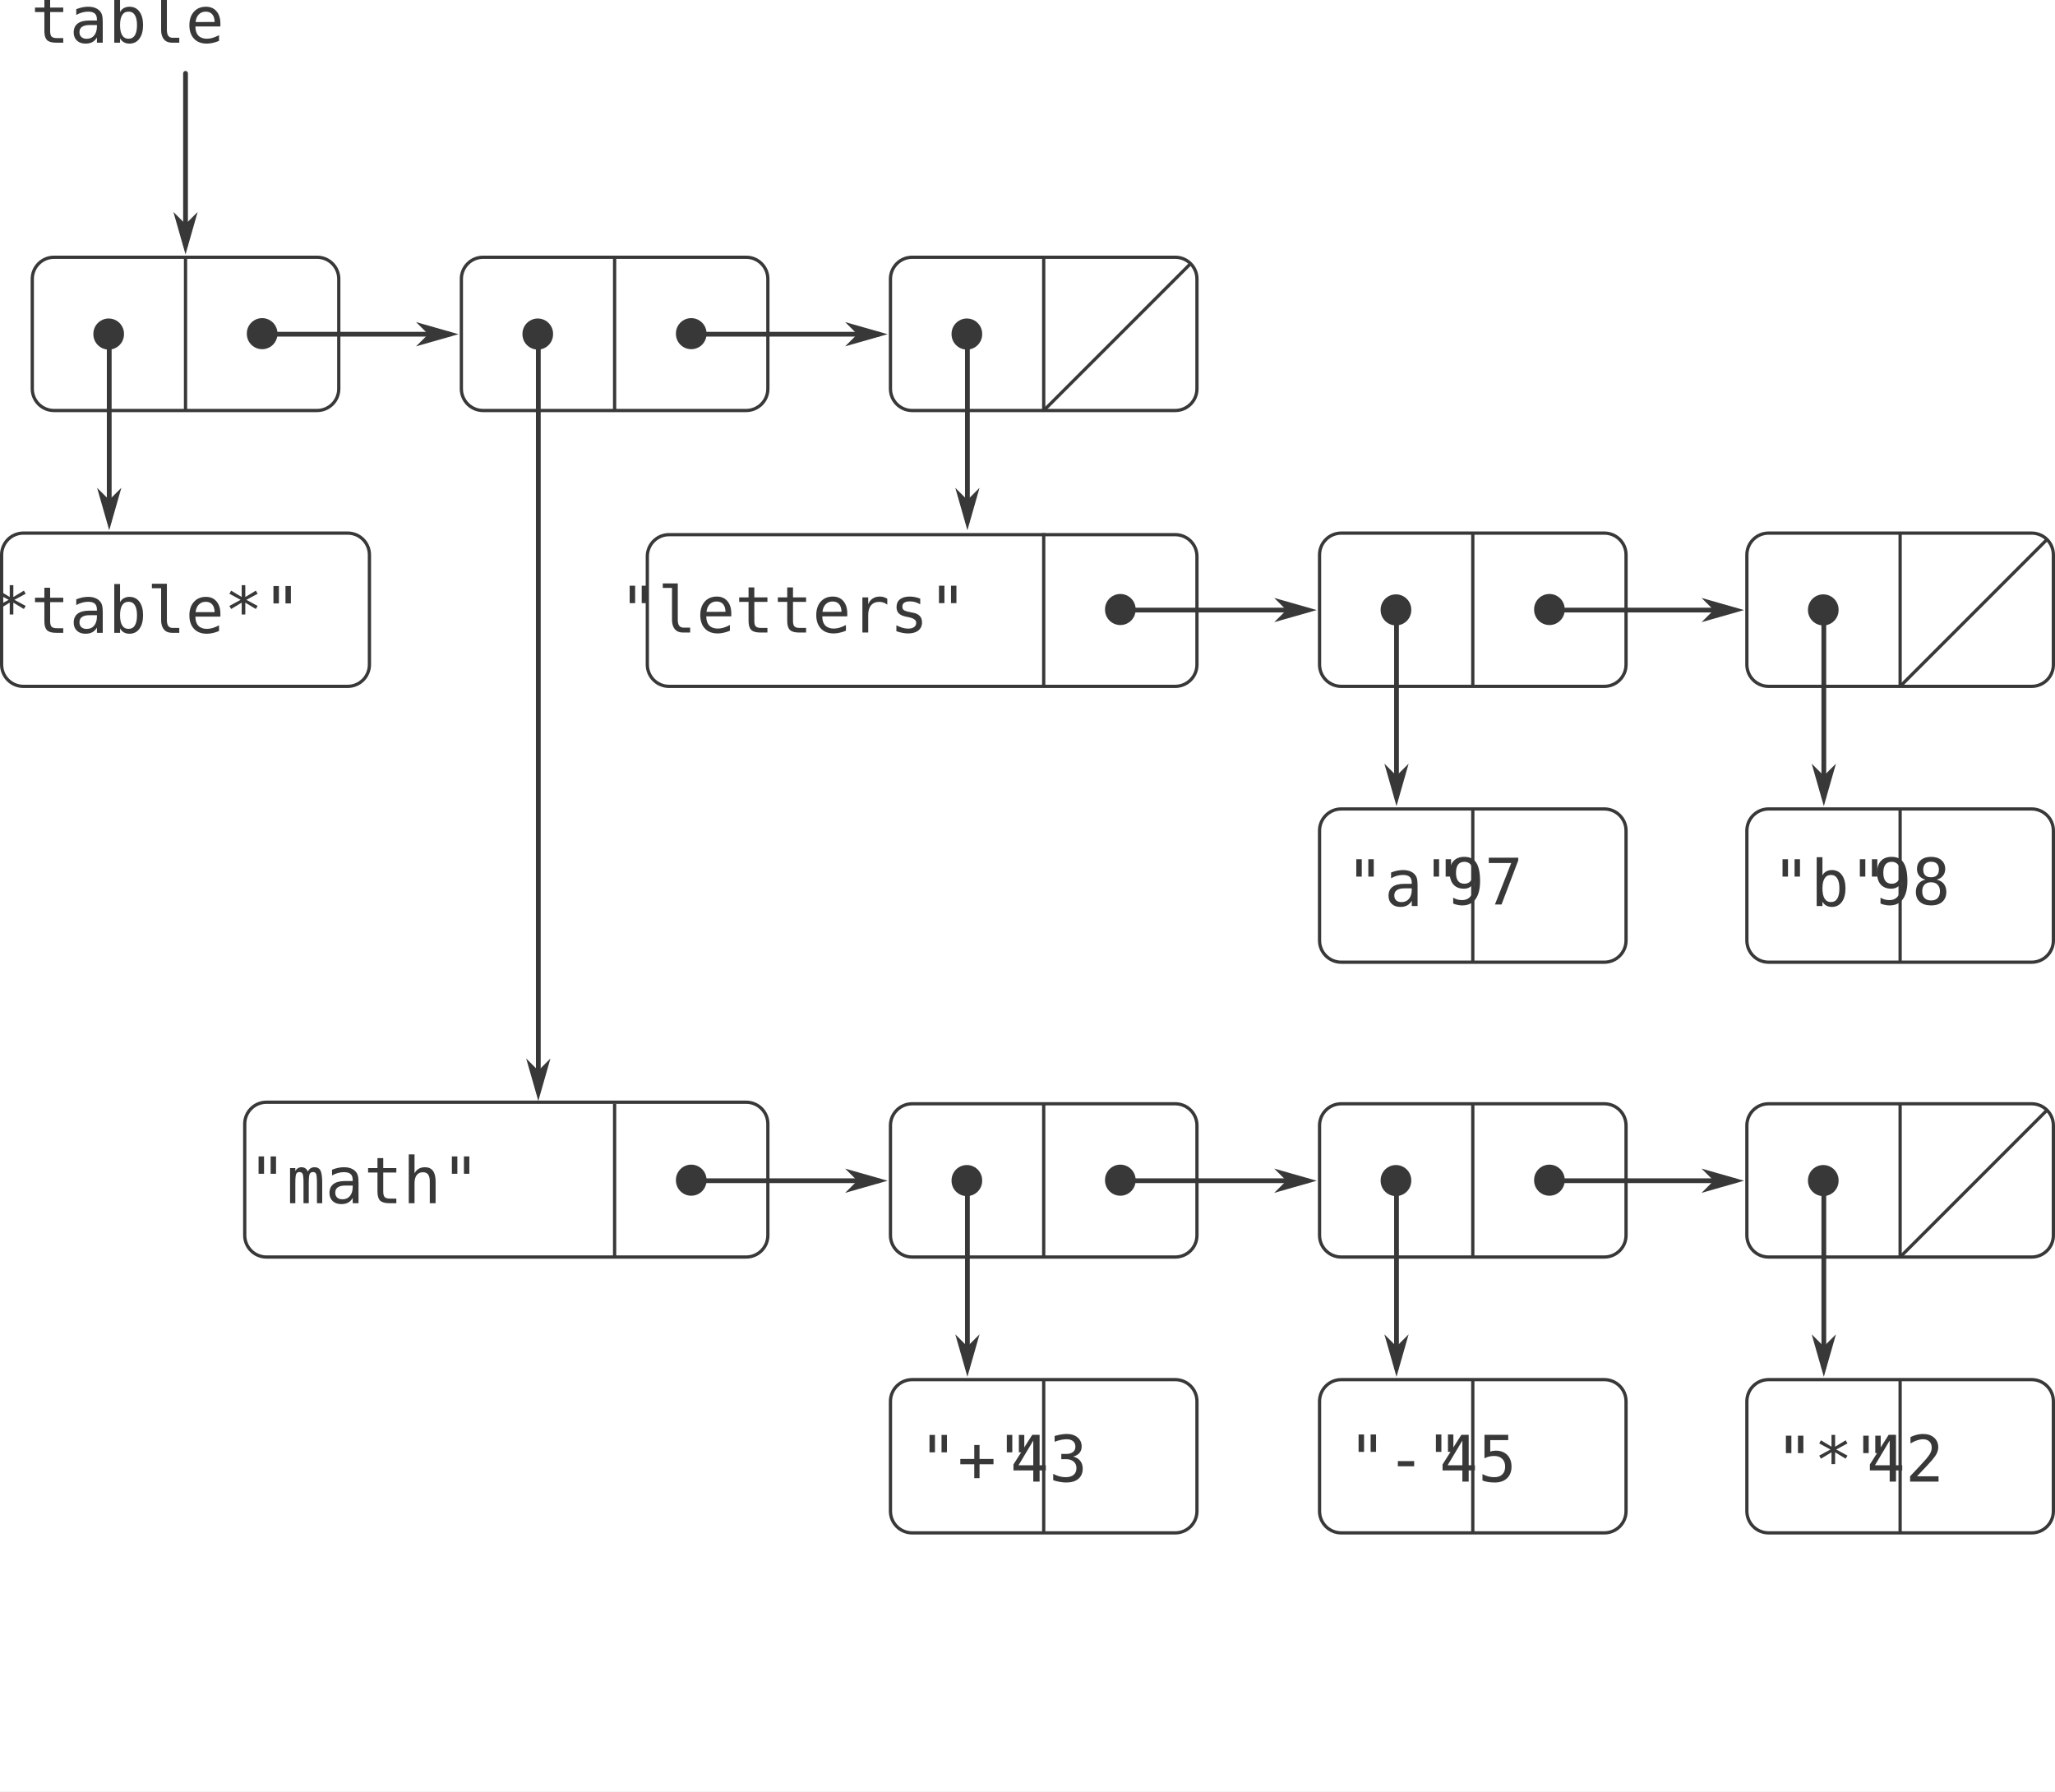
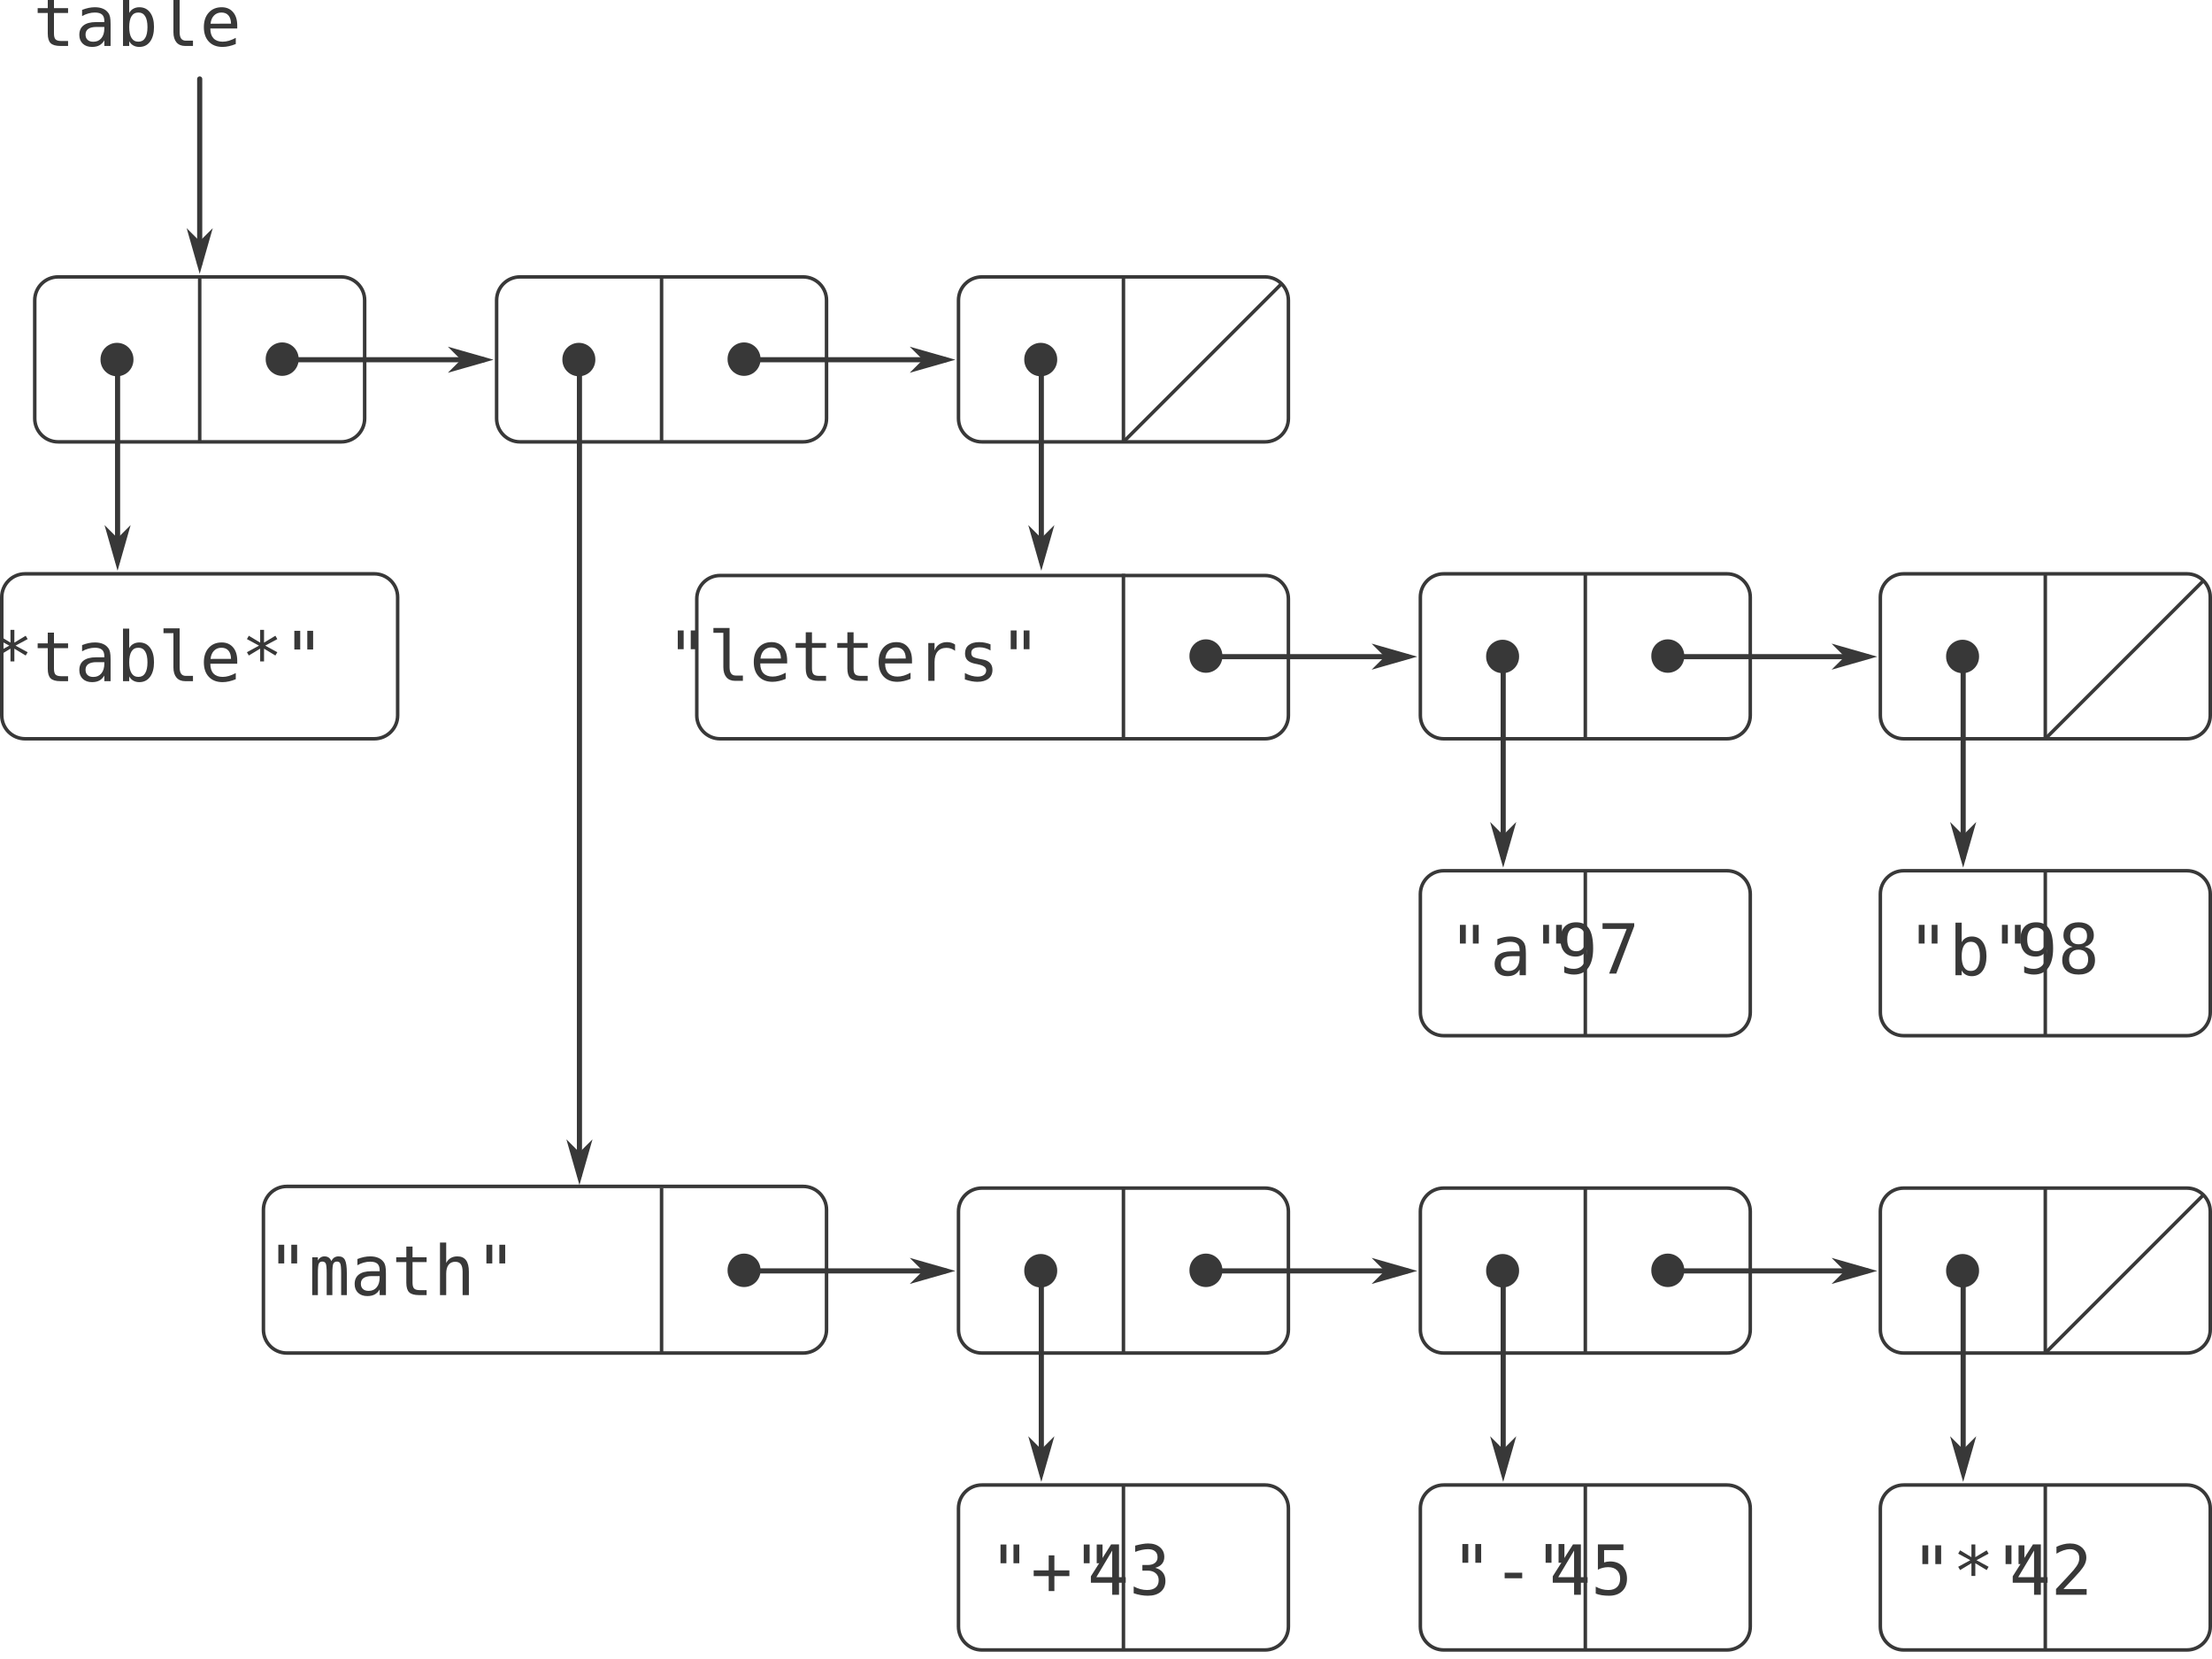
- <svg xmlns="http://www.w3.org/2000/svg" preserveAspectRatio="xMinYMin meet" viewBox="0 0 640.012 557.899" id="svg6534" version="1.1" width="640.012" height="557.899">
+ <svg xmlns="http://www.w3.org/2000/svg" preserveAspectRatio="xMinYMin meet" viewBox="0 0 640.012 480" id="svg6534" version="1.1" width="640.012" height="480">
  <defs id="defs6536">
    <marker refX="0" refY="0" orient="auto" id="Arrow1Mstart" style="overflow:visible">
      <path d="M 0,0 5,-5 -12.5,0 5,5 Z" transform="matrix(0.4,0,0,0.4,4,0)" id="path4565" style="fill:#383838;fill-rule:evenodd;stroke:#383838;stroke-width:1pt;marker-start:none" />
    </marker>
    <marker refX="0" refY="0" orient="auto" id="marker7077" style="overflow:visible">
      <path d="M 0,0 5,-5 -12.5,0 5,5 Z" transform="matrix(0.4,0,0,0.4,4,0)" id="path7079" style="fill:#383838;fill-rule:evenodd;stroke:#383838;stroke-width:1pt;marker-start:none" />
    </marker>
    <marker refX="0" refY="0" orient="auto" id="marker7081" style="overflow:visible">
      <path d="M 0,0 5,-5 -12.5,0 5,5 Z" transform="matrix(0.4,0,0,0.4,4,0)" id="path7083" style="fill:#383838;fill-rule:evenodd;stroke:#383838;stroke-width:1pt;marker-start:none" />
    </marker>
    <marker refX="0" refY="0" orient="auto" id="Arrow1Mstart-8" style="overflow:visible">
      <path d="M 0,0 5,-5 -12.5,0 5,5 Z" transform="matrix(0.4,0,0,0.4,4,0)" id="path4565-5" style="fill:#383838;fill-rule:evenodd;stroke:#383838;stroke-width:1pt;marker-start:none" />
    </marker>
    <marker refX="0" refY="0" orient="auto" id="marker7171" style="overflow:visible">
      <path d="M 0,0 5,-5 -12.5,0 5,5 Z" transform="matrix(0.4,0,0,0.4,4,0)" id="path7173" style="fill:#383838;fill-rule:evenodd;stroke:#383838;stroke-width:1pt;marker-start:none" />
    </marker>
    <marker refX="0" refY="0" orient="auto" id="Arrow1Mstart-84" style="overflow:visible">
      <path d="M 0,0 5,-5 -12.5,0 5,5 Z" transform="matrix(0.4,0,0,0.4,4,0)" id="path4565-7" style="fill:#383838;fill-rule:evenodd;stroke:#383838;stroke-width:1pt;marker-start:none" />
    </marker>
    <marker refX="0" refY="0" orient="auto" id="marker7267" style="overflow:visible">
      <path d="M 0,0 5,-5 -12.5,0 5,5 Z" transform="matrix(0.4,0,0,0.4,4,0)" id="path7269" style="fill:#383838;fill-rule:evenodd;stroke:#383838;stroke-width:1pt;marker-start:none" />
    </marker>
    <marker refX="0" refY="0" orient="auto" id="Arrow1Mstart-5" style="overflow:visible">
      <path d="M 0,0 5,-5 -12.5,0 5,5 Z" transform="matrix(0.4,0,0,0.4,4,0)" id="path4565-0" style="fill:#383838;fill-rule:evenodd;stroke:#383838;stroke-width:1pt;marker-start:none" />
    </marker>
    <marker refX="0" refY="0" orient="auto" id="Arrow1Mstart-9" style="overflow:visible">
      <path d="M 0,0 5,-5 -12.5,0 5,5 Z" transform="matrix(0.4,0,0,0.4,4,0)" id="path4565-03" style="fill:#383838;fill-rule:evenodd;stroke:#383838;stroke-width:1pt;marker-start:none" />
    </marker>
    <marker refX="0" refY="0" orient="auto" id="marker3084" style="overflow:visible">
      <path d="M 0,0 5,-5 -12.5,0 5,5 Z" transform="matrix(0.4,0,0,0.4,4,0)" id="path3086" style="fill:#383838;fill-rule:evenodd;stroke:#383838;stroke-width:1pt;marker-start:none" />
    </marker>
    <marker refX="0" refY="0" orient="auto" id="Arrow1Mstart-3" style="overflow:visible">
      <path d="M 0,0 5,-5 -12.5,0 5,5 Z" transform="matrix(0.4,0,0,0.4,4,0)" id="path4565-9" style="fill:#383838;fill-rule:evenodd;stroke:#383838;stroke-width:1pt;marker-start:none" />
    </marker>
    <marker refX="0" refY="0" orient="auto" id="marker3241" style="overflow:visible">
      <path d="M 0,0 5,-5 -12.5,0 5,5 Z" transform="matrix(0.4,0,0,0.4,4,0)" id="path3243" style="fill:#383838;fill-rule:evenodd;stroke:#383838;stroke-width:1pt;marker-start:none" />
    </marker>
    <marker refX="0" refY="0" orient="auto" id="marker3245" style="overflow:visible">
      <path d="M 0,0 5,-5 -12.5,0 5,5 Z" transform="matrix(0.4,0,0,0.4,4,0)" id="path3247" style="fill:#383838;fill-rule:evenodd;stroke:#383838;stroke-width:1pt;marker-start:none" />
    </marker>
    <marker refX="0" refY="0" orient="auto" id="marker3249" style="overflow:visible">
      <path d="M 0,0 5,-5 -12.5,0 5,5 Z" transform="matrix(0.4,0,0,0.4,4,0)" id="path3251" style="fill:#383838;fill-rule:evenodd;stroke:#383838;stroke-width:1pt;marker-start:none" />
    </marker>
    <marker refX="0" refY="0" orient="auto" id="marker3253" style="overflow:visible">
      <path d="M 0,0 5,-5 -12.5,0 5,5 Z" transform="matrix(0.4,0,0,0.4,4,0)" id="path3255" style="fill:#383838;fill-rule:evenodd;stroke:#383838;stroke-width:1pt;marker-start:none" />
    </marker>
    <marker refX="0" refY="0" orient="auto" id="marker3257" style="overflow:visible">
      <path d="M 0,0 5,-5 -12.5,0 5,5 Z" transform="matrix(0.4,0,0,0.4,4,0)" id="path3259" style="fill:#383838;fill-rule:evenodd;stroke:#383838;stroke-width:1pt;marker-start:none" />
    </marker>
    <marker refX="0" refY="0" orient="auto" id="Arrow1Mstart-4" style="overflow:visible">
      <path d="M 0,0 5,-5 -12.5,0 5,5 Z" transform="matrix(0.4,0,0,0.4,4,0)" id="path4565-1" style="fill:#383838;fill-rule:evenodd;stroke:#383838;stroke-width:1pt;marker-start:none" />
    </marker>
    <marker refX="0" refY="0" orient="auto" id="Arrow1Mstart-1" style="overflow:visible">
      <path d="M 0,0 5,-5 -12.5,0 5,5 Z" transform="matrix(0.4,0,0,0.4,4,0)" id="path4565-3" style="fill:#383838;fill-rule:evenodd;stroke:#383838;stroke-width:1pt;marker-start:none" />
    </marker>
    <marker refX="0" refY="0" orient="auto" id="Arrow1Mstart-82" style="overflow:visible">
      <path d="M 0,0 5,-5 -12.5,0 5,5 Z" transform="matrix(0.4,0,0,0.4,4,0)" id="path4565-90" style="fill:#383838;fill-rule:evenodd;stroke:#383838;stroke-width:1pt;marker-start:none" />
    </marker>
    <marker refX="0" refY="0" orient="auto" id="Arrow1Mstart-93" style="overflow:visible">
      <path d="M 0,0 5,-5 -12.5,0 5,5 Z" transform="matrix(0.4,0,0,0.4,4,0)" id="path4565-54" style="fill:#383838;fill-rule:evenodd;stroke:#383838;stroke-width:1pt;marker-start:none" />
    </marker>
    <marker refX="0" refY="0" orient="auto" id="Arrow1Mstart-56" style="overflow:visible">
      <path d="M 0,0 5,-5 -12.5,0 5,5 Z" transform="matrix(0.4,0,0,0.4,4,0)" id="path4565-93" style="fill:#383838;fill-rule:evenodd;stroke:#383838;stroke-width:1pt;marker-start:none" />
    </marker>
    <marker refX="0" refY="0" orient="auto" id="marker3570" style="overflow:visible">
      <path d="M 0,0 5,-5 -12.5,0 5,5 Z" transform="matrix(0.4,0,0,0.4,4,0)" id="path3572" style="fill:#383838;fill-rule:evenodd;stroke:#383838;stroke-width:1pt;marker-start:none" />
    </marker>
    <marker refX="0" refY="0" orient="auto" id="marker3574" style="overflow:visible">
      <path d="M 0,0 5,-5 -12.5,0 5,5 Z" transform="matrix(0.4,0,0,0.4,4,0)" id="path3576" style="fill:#383838;fill-rule:evenodd;stroke:#383838;stroke-width:1pt;marker-start:none" />
    </marker>
    <marker refX="0" refY="0" orient="auto" id="marker3578" style="overflow:visible">
      <path d="M 0,0 5,-5 -12.5,0 5,5 Z" transform="matrix(0.4,0,0,0.4,4,0)" id="path3580" style="fill:#383838;fill-rule:evenodd;stroke:#383838;stroke-width:1pt;marker-start:none" />
    </marker>
    <marker refX="0" refY="0" orient="auto" id="marker3582" style="overflow:visible">
      <path d="M 0,0 5,-5 -12.5,0 5,5 Z" transform="matrix(0.4,0,0,0.4,4,0)" id="path3584" style="fill:#383838;fill-rule:evenodd;stroke:#383838;stroke-width:1pt;marker-start:none" />
    </marker>
    <marker refX="0" refY="0" orient="auto" id="marker3586" style="overflow:visible">
      <path d="M 0,0 5,-5 -12.5,0 5,5 Z" transform="matrix(0.4,0,0,0.4,4,0)" id="path3588" style="fill:#383838;fill-rule:evenodd;stroke:#383838;stroke-width:1pt;marker-start:none" />
    </marker>
    <marker refX="0" refY="0" orient="auto" id="marker3590" style="overflow:visible">
      <path d="M 0,0 5,-5 -12.5,0 5,5 Z" transform="matrix(0.4,0,0,0.4,4,0)" id="path3592" style="fill:#383838;fill-rule:evenodd;stroke:#383838;stroke-width:1pt;marker-start:none" />
    </marker>
    <marker refX="0" refY="0" orient="auto" id="Arrow1Mstart-35" style="overflow:visible">
      <path d="M 0,0 5,-5 -12.5,0 5,5 Z" transform="matrix(0.4,0,0,0.4,4,0)" id="path4565-542" style="fill:#383838;fill-rule:evenodd;stroke:#383838;stroke-width:1pt;marker-start:none" />
    </marker>
    <marker refX="0" refY="0" orient="auto" id="marker3756" style="overflow:visible">
      <path d="M 0,0 5,-5 -12.5,0 5,5 Z" transform="matrix(0.4,0,0,0.4,4,0)" id="path3758" style="fill:#383838;fill-rule:evenodd;stroke:#383838;stroke-width:1pt;marker-start:none" />
    </marker>
    <marker refX="0" refY="0" orient="auto" id="Arrow1Mstart-569" style="overflow:visible">
      <path d="M 0,0 5,-5 -12.5,0 5,5 Z" transform="matrix(0.4,0,0,0.4,4,0)" id="path4565-6" style="fill:#383838;fill-rule:evenodd;stroke:#383838;stroke-width:1pt;marker-start:none" />
    </marker>
    <marker refX="0" refY="0" orient="auto" id="marker3756-7" style="overflow:visible">
      <path d="M 0,0 5,-5 -12.5,0 5,5 Z" transform="matrix(0.4,0,0,0.4,4,0)" id="path3758-6" style="fill:#383838;fill-rule:evenodd;stroke:#383838;stroke-width:1pt;marker-start:none" />
    </marker>
    <marker refX="0" refY="0" orient="auto" id="Arrow1Mstart-51" style="overflow:visible">
      <path d="M 0,0 5,-5 -12.5,0 5,5 Z" transform="matrix(0.4,0,0,0.4,4,0)" id="path4565-77" style="fill:#383838;fill-rule:evenodd;stroke:#383838;stroke-width:1pt;marker-start:none" />
    </marker>
    <marker refX="0" refY="0" orient="auto" id="marker3859" style="overflow:visible">
      <path d="M 0,0 5,-5 -12.5,0 5,5 Z" transform="matrix(0.4,0,0,0.4,4,0)" id="path3861" style="fill:#383838;fill-rule:evenodd;stroke:#383838;stroke-width:1pt;marker-start:none" />
    </marker>
    <marker refX="0" refY="0" orient="auto" id="marker3863" style="overflow:visible">
      <path d="M 0,0 5,-5 -12.5,0 5,5 Z" transform="matrix(0.4,0,0,0.4,4,0)" id="path3865" style="fill:#383838;fill-rule:evenodd;stroke:#383838;stroke-width:1pt;marker-start:none" />
    </marker>
  </defs>
-   <rect width="100%" height="100%" fill="white" id="rect73" />
+   <rect width="100%" height="100%" fill="#ffffff" id="rect73" x="0" y="0" />
  <rect style="fill:none;fill-opacity:1;stroke:#383838;stroke-width:1.015;stroke-linecap:round;stroke-linejoin:round;stroke-miterlimit:4;stroke-dasharray:none;stroke-dashoffset:0;stroke-opacity:1" id="rect3794-7-1-0-6-6" y="343.755" x="544.05" ry="6.764" rx="6.764" height="47.727" width="95.455" />
  <rect style="fill:none;fill-opacity:1;stroke:#383838;stroke-width:1.015;stroke-linecap:round;stroke-linejoin:round;stroke-miterlimit:4;stroke-dasharray:none;stroke-dashoffset:0;stroke-opacity:1" id="rect3794-7-1-0-5" y="343.755" x="277.326" ry="6.764" rx="6.764" height="47.727" width="95.455" />
  <rect style="fill:none;fill-opacity:1;stroke:#383838;stroke-width:1.015;stroke-linecap:round;stroke-linejoin:round;stroke-miterlimit:4;stroke-dasharray:none;stroke-dashoffset:0;stroke-opacity:1" id="rect3794-7-1-0-5-6" y="80.118" x="10.053" ry="6.764" rx="6.764" height="47.727" width="95.455" />
  <path style="display:inline;fill:none;stroke:#383838;stroke-width:1.488;stroke-linecap:round;stroke-linejoin:round;stroke-miterlimit:4;stroke-dasharray:none;stroke-opacity:1;marker-start:url(#Arrow1Mstart)" id="path4554-9-4-6" d="M 57.78,76.3 V 22.845" />
  <rect style="fill:none;fill-opacity:1;stroke:#383838;stroke-width:1.015;stroke-linecap:round;stroke-linejoin:round;stroke-miterlimit:4;stroke-dasharray:none;stroke-dashoffset:0;stroke-opacity:1" id="rect3794-7-1-0-5-6-0" y="429.664" x="277.326" ry="6.764" rx="6.764" height="47.727" width="95.455" />
  <rect style="fill:none;fill-opacity:1;stroke:#383838;stroke-width:1.015;stroke-linecap:round;stroke-linejoin:round;stroke-miterlimit:4;stroke-dasharray:none;stroke-dashoffset:0;stroke-opacity:1" id="rect3794-7-1-0-5-5-9" y="429.664" x="544.05" ry="6.764" rx="6.764" height="47.727" width="95.455" />
  <rect style="fill:none;fill-opacity:1;stroke:#383838;stroke-width:1.015;stroke-linecap:round;stroke-linejoin:round;stroke-miterlimit:4;stroke-dasharray:none;stroke-dashoffset:0;stroke-opacity:1" id="rect3794-7-1-0-5-5" y="343.755" x="410.962" ry="6.764" rx="6.764" height="47.727" width="95.455" />
  <rect style="fill:none;fill-opacity:1;stroke:#383838;stroke-width:1.015;stroke-linecap:round;stroke-linejoin:round;stroke-miterlimit:4;stroke-dasharray:none;stroke-dashoffset:0;stroke-opacity:1" id="rect3794-7-1-0-5-6-9" y="343.269" x="76.22" ry="6.764" rx="6.764" height="48.213" width="162.923" />
  <rect style="fill:none;fill-opacity:1;stroke:#383838;stroke-width:1.015;stroke-linecap:round;stroke-linejoin:round;stroke-miterlimit:4;stroke-dasharray:none;stroke-dashoffset:0;stroke-opacity:1" id="rect3794-7-1-0-5-5-9-4" y="251.936" x="544.05" ry="6.764" rx="6.764" height="47.727" width="95.455" />
  <rect style="fill:none;fill-opacity:1;stroke:#383838;stroke-width:1.015;stroke-linecap:round;stroke-linejoin:round;stroke-miterlimit:4;stroke-dasharray:none;stroke-dashoffset:0;stroke-opacity:1" id="rect3794-7-1-0-5-8-7" y="251.936" x="410.962" ry="6.764" rx="6.764" height="47.727" width="95.455" />
  <rect style="fill:none;fill-opacity:1;stroke:#383838;stroke-width:1.015;stroke-linecap:round;stroke-linejoin:round;stroke-miterlimit:4;stroke-dasharray:none;stroke-dashoffset:0;stroke-opacity:1" id="rect3794-7-1-0-6-6-0" y="166.027" x="544.05" ry="6.764" rx="6.764" height="47.727" width="95.455" />
  <rect style="fill:none;fill-opacity:1;stroke:#383838;stroke-width:1.015;stroke-linecap:round;stroke-linejoin:round;stroke-miterlimit:4;stroke-dasharray:none;stroke-dashoffset:0;stroke-opacity:1" id="rect3794-7-1-0-5-5-91" y="166.027" x="410.962" ry="6.764" rx="6.764" height="47.727" width="95.455" />
  <rect style="fill:none;fill-opacity:1;stroke:#383838;stroke-width:1.015;stroke-linecap:round;stroke-linejoin:round;stroke-miterlimit:4;stroke-dasharray:none;stroke-dashoffset:0;stroke-opacity:1" id="rect3794-7-1-0-5-6-3" y="166.513" x="201.605" ry="6.764" rx="6.764" height="47.242" width="171.175" />
  <rect style="fill:none;fill-opacity:1;stroke:#383838;stroke-width:1.015;stroke-linecap:round;stroke-linejoin:round;stroke-miterlimit:4;stroke-dasharray:none;stroke-dashoffset:0;stroke-opacity:1" id="rect3794-7-1-0-6-6-0-2" y="80.118" x="277.326" ry="6.764" rx="6.764" height="47.727" width="95.455" />
  <rect style="fill:none;fill-opacity:1;stroke:#383838;stroke-width:1.015;stroke-linecap:round;stroke-linejoin:round;stroke-miterlimit:4;stroke-dasharray:none;stroke-dashoffset:0;stroke-opacity:1" id="rect3794-7-1-0-5-5-91-1" y="80.118" x="143.689" ry="6.764" rx="6.764" height="47.727" width="95.455" />
  <rect style="fill:none;fill-opacity:1;stroke:#383838;stroke-width:1.015;stroke-linecap:round;stroke-linejoin:round;stroke-miterlimit:4;stroke-dasharray:none;stroke-dashoffset:0;stroke-opacity:1" id="rect3794-7-1-0-5-8" y="429.664" x="410.962" ry="6.764" rx="6.764" height="47.727" width="95.455" />
  <rect style="display:inline;fill:none;stroke:#383838;stroke-width:1.015;stroke-linecap:round;stroke-linejoin:round;stroke-miterlimit:4;stroke-dasharray:none;stroke-dashoffset:0;stroke-opacity:1" id="rect3794-77-9-4-4-9-4" y="166.027" x="0.507" ry="6.764" rx="6.764" height="47.727" width="114.546" />
  <path style="display:inline;fill:#383838;fill-opacity:1;stroke:#383838;stroke-width:0;stroke-linecap:round;stroke-linejoin:round;stroke-miterlimit:4;stroke-dasharray:none;stroke-dashoffset:0;stroke-opacity:1" id="path4491-4-7-7-5" d="m 38.621,104.032 a 4.773,4.773 0 1 1 -9.545,0 4.773,4.773 0 1 1 9.545,0 z" />
  <path style="display:inline;fill:none;stroke:#383838;stroke-width:1.488;stroke-linecap:round;stroke-linejoin:round;stroke-miterlimit:4;stroke-dasharray:none;stroke-opacity:1;marker-start:url(#Arrow1Mstart)" id="path4554-5-0-27-6" d="M 34.019,162.209 V 103.509" />
  <path style="display:inline;fill:#383838;fill-opacity:1;stroke:#383838;stroke-width:0;stroke-linecap:round;stroke-linejoin:round;stroke-miterlimit:4;stroke-dasharray:none;stroke-dashoffset:0;stroke-opacity:1" id="path4491-44-0-1-7" d="m 86.416,103.914 a 4.773,4.773 0 1 1 -9.545,0 4.773,4.773 0 1 1 9.545,0 z" />
  <path style="display:inline;fill:none;stroke:#383838;stroke-width:1.488;stroke-linecap:round;stroke-linejoin:round;stroke-miterlimit:4;stroke-dasharray:none;stroke-opacity:1;marker-start:url(#Arrow1Mstart)" id="path4554-5-2-3-85-7" d="M 139.871,104.084 H 81.171" />
  <path style="display:inline;fill:none;stroke:#383838;stroke-width:1.488;stroke-linecap:round;stroke-linejoin:round;stroke-miterlimit:4;stroke-dasharray:none;stroke-opacity:1;marker-start:url(#Arrow1Mstart)" id="path4554-5-2-3-85-3-8-1" d="M 273.507,104.084 H 215.27" />
  <path style="display:inline;fill:#383838;fill-opacity:1;stroke:#383838;stroke-width:0;stroke-linecap:round;stroke-linejoin:round;stroke-miterlimit:4;stroke-dasharray:none;stroke-dashoffset:0;stroke-opacity:1" id="path4491-44-0-1-73-5-5" d="m 220.053,103.914 a 4.773,4.773 0 1 1 -9.545,0 4.773,4.773 0 1 1 9.545,0 z" />
  <path style="display:inline;fill:none;stroke:#383838;stroke-width:1.488;stroke-linecap:round;stroke-linejoin:round;stroke-miterlimit:4;stroke-dasharray:none;stroke-opacity:1;marker-start:url(#Arrow1Mstart)" id="path4554-5-0-27-65-3-7" d="M 167.655,339.937 V 104.011" />
  <path style="display:inline;fill:#383838;fill-opacity:1;stroke:#383838;stroke-width:0;stroke-linecap:round;stroke-linejoin:round;stroke-miterlimit:4;stroke-dasharray:none;stroke-dashoffset:0;stroke-opacity:1" id="path4491-4-7-7-2-2-0" d="m 172.257,104.032 a 4.773,4.773 0 1 1 -9.545,0 4.773,4.773 0 1 1 9.545,0 z" />
  <path style="display:inline;fill:#383838;fill-opacity:1;stroke:#383838;stroke-width:0;stroke-linecap:round;stroke-linejoin:round;stroke-miterlimit:4;stroke-dasharray:none;stroke-dashoffset:0;stroke-opacity:1" id="path4491-4-7-6-8-8-8" d="m 305.894,104.032 a 4.773,4.773 0 1 1 -9.545,0 4.773,4.773 0 1 1 9.545,0 z" />
  <path style="display:inline;fill:none;stroke:#383838;stroke-width:1.488;stroke-linecap:round;stroke-linejoin:round;stroke-miterlimit:4;stroke-dasharray:none;stroke-opacity:1;marker-start:url(#Arrow1Mstart)" id="path4554-5-0-7-2-6-2" d="M 301.292,162.209 V 103.509" />
  <path style="display:inline;fill:none;stroke:#383838;stroke-width:1.488;stroke-linecap:round;stroke-linejoin:round;stroke-miterlimit:4;stroke-dasharray:none;stroke-opacity:1;marker-start:url(#Arrow1Mstart)" id="path4554-5-2-3-85-7-5" d="M 407.144,189.993 H 348.926" />
  <path style="display:inline;fill:#383838;fill-opacity:1;stroke:#383838;stroke-width:0;stroke-linecap:round;stroke-linejoin:round;stroke-miterlimit:4;stroke-dasharray:none;stroke-dashoffset:0;stroke-opacity:1" id="path4491-44-0-1-7-9" d="m 353.689,189.823 a 4.773,4.773 0 1 1 -9.545,0 4.773,4.773 0 1 1 9.545,0 z" />
  <path style="display:inline;fill:#383838;fill-opacity:1;stroke:#383838;stroke-width:0;stroke-linecap:round;stroke-linejoin:round;stroke-miterlimit:4;stroke-dasharray:none;stroke-dashoffset:0;stroke-opacity:1" id="path4491-4-7-7-2-2" d="m 439.53,189.941 a 4.773,4.773 0 1 1 -9.545,0 4.773,4.773 0 1 1 9.545,0 z" />
  <path style="display:inline;fill:none;stroke:#383838;stroke-width:1.488;stroke-linecap:round;stroke-linejoin:round;stroke-miterlimit:4;stroke-dasharray:none;stroke-opacity:1;marker-start:url(#Arrow1Mstart)" id="path4554-5-0-27-65-3" d="M 434.928,248.118 V 189.419" />
  <path style="display:inline;fill:none;stroke:#383838;stroke-width:1.488;stroke-linecap:round;stroke-linejoin:round;stroke-miterlimit:4;stroke-dasharray:none;stroke-opacity:1;marker-start:url(#Arrow1Mstart)" id="path4554-5-2-3-85-3-8" d="M 540.231,189.993 H 482.822" />
  <path style="display:inline;fill:#383838;fill-opacity:1;stroke:#383838;stroke-width:0;stroke-linecap:round;stroke-linejoin:round;stroke-miterlimit:4;stroke-dasharray:none;stroke-dashoffset:0;stroke-opacity:1" id="path4491-44-0-1-73-5" d="m 487.326,189.823 a 4.773,4.773 0 1 1 -9.545,0 4.773,4.773 0 1 1 9.545,0 z" />
  <path style="display:inline;fill:#383838;fill-opacity:1;stroke:#383838;stroke-width:0;stroke-linecap:round;stroke-linejoin:round;stroke-miterlimit:4;stroke-dasharray:none;stroke-dashoffset:0;stroke-opacity:1" id="path4491-4-7-6-8-8" d="m 572.618,189.941 a 4.773,4.773 0 1 1 -9.545,0 4.773,4.773 0 1 1 9.545,0 z" />
  <path style="display:inline;fill:none;stroke:#383838;stroke-width:1.488;stroke-linecap:round;stroke-linejoin:round;stroke-miterlimit:4;stroke-dasharray:none;stroke-opacity:1;marker-start:url(#Arrow1Mstart)" id="path4554-5-0-7-2-6" d="M 568.016,248.118 V 189.901" />
  <path style="display:inline;fill:none;stroke:#383838;stroke-width:1.488;stroke-linecap:round;stroke-linejoin:round;stroke-miterlimit:4;stroke-dasharray:none;stroke-opacity:1;marker-start:url(#Arrow1Mstart)" id="path4554-5-2-3-85-7-4" d="M 273.507,367.721 H 215.348" />
  <path style="display:inline;fill:#383838;fill-opacity:1;stroke:#383838;stroke-width:0;stroke-linecap:round;stroke-linejoin:round;stroke-miterlimit:4;stroke-dasharray:none;stroke-dashoffset:0;stroke-opacity:1" id="path4491-44-0-1-7-7" d="m 220.053,367.55 a 4.773,4.773 0 1 1 -9.545,0 4.773,4.773 0 1 1 9.545,0 z" />
  <path style="display:inline;fill:#383838;fill-opacity:1;stroke:#383838;stroke-width:0;stroke-linecap:round;stroke-linejoin:round;stroke-miterlimit:4;stroke-dasharray:none;stroke-dashoffset:0;stroke-opacity:1" id="path4491-4-7-7" d="m 305.894,367.668 a 4.773,4.773 0 1 1 -9.545,0 4.773,4.773 0 1 1 9.545,0 z" />
  <path style="display:inline;fill:none;stroke:#383838;stroke-width:1.488;stroke-linecap:round;stroke-linejoin:round;stroke-miterlimit:4;stroke-dasharray:none;stroke-opacity:1;marker-start:url(#Arrow1Mstart)" id="path4554-5-0-27" d="M 301.292,425.846 V 367.687" />
  <path style="display:inline;fill:none;stroke:#383838;stroke-width:1.488;stroke-linecap:round;stroke-linejoin:round;stroke-miterlimit:4;stroke-dasharray:none;stroke-opacity:1;marker-start:url(#Arrow1Mstart)" id="path4554-5-2-3-85" d="M 407.144,367.721 H 348.926" />
  <path style="display:inline;fill:#383838;fill-opacity:1;stroke:#383838;stroke-width:0;stroke-linecap:round;stroke-linejoin:round;stroke-miterlimit:4;stroke-dasharray:none;stroke-dashoffset:0;stroke-opacity:1" id="path4491-44-0-1" d="m 353.689,367.55 a 4.773,4.773 0 1 1 -9.545,0 4.773,4.773 0 1 1 9.545,0 z" />
  <path style="display:inline;fill:#383838;fill-opacity:1;stroke:#383838;stroke-width:0;stroke-linecap:round;stroke-linejoin:round;stroke-miterlimit:4;stroke-dasharray:none;stroke-dashoffset:0;stroke-opacity:1" id="path4491-4-7-7-2" d="m 439.53,367.668 a 4.773,4.773 0 1 1 -9.545,0 4.773,4.773 0 1 1 9.545,0 z" />
  <path style="display:inline;fill:none;stroke:#383838;stroke-width:1.488;stroke-linecap:round;stroke-linejoin:round;stroke-miterlimit:4;stroke-dasharray:none;stroke-opacity:1;marker-start:url(#Arrow1Mstart)" id="path4554-5-0-27-65" d="M 434.928,425.846 V 367.687" />
  <path style="display:inline;fill:none;stroke:#383838;stroke-width:1.488;stroke-linecap:round;stroke-linejoin:round;stroke-miterlimit:4;stroke-dasharray:none;stroke-opacity:1;marker-start:url(#Arrow1Mstart)" id="path4554-5-2-3-85-3" d="M 540.231,367.721 H 482.618" />
  <path style="display:inline;fill:#383838;fill-opacity:1;stroke:#383838;stroke-width:0;stroke-linecap:round;stroke-linejoin:round;stroke-miterlimit:4;stroke-dasharray:none;stroke-dashoffset:0;stroke-opacity:1" id="path4491-44-0-1-73" d="m 487.326,367.55 a 4.773,4.773 0 1 1 -9.545,0 4.773,4.773 0 1 1 9.545,0 z" />
  <path style="display:inline;fill:#383838;fill-opacity:1;stroke:#383838;stroke-width:0;stroke-linecap:round;stroke-linejoin:round;stroke-miterlimit:4;stroke-dasharray:none;stroke-dashoffset:0;stroke-opacity:1" id="path4491-4-7-6-8" d="m 572.618,367.668 a 4.773,4.773 0 1 1 -9.545,0 4.773,4.773 0 1 1 9.545,0 z" />
  <path style="display:inline;fill:none;stroke:#383838;stroke-width:1.488;stroke-linecap:round;stroke-linejoin:round;stroke-miterlimit:4;stroke-dasharray:none;stroke-opacity:1;marker-start:url(#Arrow1Mstart)" id="path4554-5-0-7-2" d="M 568.016,425.846 V 367.687" />
  <path style="fill:none;stroke:#383838;stroke-width:1.015;stroke-linecap:butt;stroke-linejoin:round;stroke-miterlimit:4;stroke-dasharray:none;stroke-opacity:1" id="path4373-3" d="m 591.777,391.482 45.818,-45.818" />
  <path style="fill:none;stroke:#383838;stroke-width:1.015;stroke-linecap:butt;stroke-linejoin:miter;stroke-miterlimit:4;stroke-dasharray:none;stroke-opacity:1" id="path4405-1-3-84-0" d="m 591.777,343.755 v 47.727" />
  <path style="fill:none;stroke:#383838;stroke-width:1.015;stroke-linecap:butt;stroke-linejoin:miter;stroke-miterlimit:4;stroke-dasharray:none;stroke-opacity:1" id="path4405-1-3-3-8" d="m 458.689,343.755 v 47.727" />
  <path style="fill:none;stroke:#383838;stroke-width:1.015;stroke-linecap:butt;stroke-linejoin:miter;stroke-miterlimit:4;stroke-dasharray:none;stroke-opacity:1" id="path4405-1-3-3" d="m 325.053,343.755 v 47.727" />
  <path style="fill:none;stroke:#383838;stroke-width:1.015;stroke-linecap:butt;stroke-linejoin:miter;stroke-miterlimit:4;stroke-dasharray:none;stroke-opacity:1" id="path4405-1-3-3-4-6" d="m 191.417,343.755 v 47.727" />
  <path style="fill:none;stroke:#383838;stroke-width:1.015;stroke-linecap:butt;stroke-linejoin:miter;stroke-miterlimit:4;stroke-dasharray:none;stroke-opacity:1" id="path4405-1-3-3-4-2" d="m 325.053,429.664 v 47.727" />
  <path style="fill:none;stroke:#383838;stroke-width:1.015;stroke-linecap:butt;stroke-linejoin:miter;stroke-miterlimit:4;stroke-dasharray:none;stroke-opacity:1" id="path4405-1-3-3-43" d="m 458.689,429.664 v 47.727" />
  <path style="fill:none;stroke:#383838;stroke-width:1.015;stroke-linecap:butt;stroke-linejoin:miter;stroke-miterlimit:4;stroke-dasharray:none;stroke-opacity:1" id="path4405-1-3-3-8-8" d="m 591.777,429.664 v 47.727" />
  <path style="fill:none;stroke:#383838;stroke-width:1.015;stroke-linecap:butt;stroke-linejoin:miter;stroke-miterlimit:4;stroke-dasharray:none;stroke-opacity:1" id="path4405-1-3-3-8-8-9" d="m 591.777,251.936 v 47.727" />
  <path style="fill:none;stroke:#383838;stroke-width:1.015;stroke-linecap:butt;stroke-linejoin:miter;stroke-miterlimit:4;stroke-dasharray:none;stroke-opacity:1" id="path4405-1-3-3-43-9" d="m 458.689,251.936 v 47.727" />
  <path style="fill:none;stroke:#383838;stroke-width:1.015;stroke-linecap:butt;stroke-linejoin:round;stroke-miterlimit:4;stroke-dasharray:none;stroke-opacity:1" id="path4373-3-5" d="m 591.777,213.755 45.818,-45.818" />
  <path style="fill:none;stroke:#383838;stroke-width:1.015;stroke-linecap:butt;stroke-linejoin:miter;stroke-miterlimit:4;stroke-dasharray:none;stroke-opacity:1" id="path4405-1-3-84-0-7" d="m 591.777,166.027 v 47.727" />
  <path style="fill:none;stroke:#383838;stroke-width:1.015;stroke-linecap:butt;stroke-linejoin:miter;stroke-miterlimit:4;stroke-dasharray:none;stroke-opacity:1" id="path4405-1-3-3-8-3" d="m 458.689,166.027 v 47.727" />
  <path style="fill:none;stroke:#383838;stroke-width:1.015;stroke-linecap:butt;stroke-linejoin:miter;stroke-miterlimit:4;stroke-dasharray:none;stroke-opacity:1" id="path4405-1-3-3-4-5" d="m 325.053,166.027 v 47.727" />
  <path style="fill:none;stroke:#383838;stroke-width:1.015;stroke-linecap:butt;stroke-linejoin:round;stroke-miterlimit:4;stroke-dasharray:none;stroke-opacity:1" id="path4373-3-5-5" d="M 325.053,127.846 370.871,82.027" />
  <path style="fill:none;stroke:#383838;stroke-width:1.015;stroke-linecap:butt;stroke-linejoin:miter;stroke-miterlimit:4;stroke-dasharray:none;stroke-opacity:1" id="path4405-1-3-84-0-7-6" d="M 325.053,80.118 V 127.846" />
  <path style="fill:none;stroke:#383838;stroke-width:1.015;stroke-linecap:butt;stroke-linejoin:miter;stroke-miterlimit:4;stroke-dasharray:none;stroke-opacity:1" id="path4405-1-3-3-8-3-7" d="M 191.417,80.118 V 127.846" />
  <path style="fill:none;stroke:#383838;stroke-width:1.015;stroke-linecap:butt;stroke-linejoin:miter;stroke-miterlimit:4;stroke-dasharray:none;stroke-opacity:1" id="path4405-1-3-3-4" d="M 57.78,80.118 V 127.846" />
  <text style="font-style:normal;font-variant:normal;font-weight:normal;font-stretch:normal;font-size:20px;line-height:125%;font-family:Inconsolata;-inkscape-font-specification:Inconsolata;letter-spacing:0px;word-spacing:0px;fill:#383838;fill-opacity:1;stroke:none" xml:space="preserve" id="text3007-0-2-9-5" y="461.458" x="286.188">
    <tspan style="font-weight:normal;-inkscape-font-specification:Inconsolata" id="tspan3009-8-5-1-5" y="461.458" x="286.188">"+"</tspan>
  </text>
  <text style="font-style:normal;font-variant:normal;font-weight:normal;font-stretch:normal;font-size:20px;line-height:125%;font-family:Inconsolata;-inkscape-font-specification:Inconsolata;letter-spacing:0px;word-spacing:0px;fill:#383838;fill-opacity:1;stroke:none" xml:space="preserve" id="text3007-0-2-9" y="461.32" x="419.824">
    <tspan style="font-weight:normal;-inkscape-font-specification:Inconsolata" id="tspan3009-8-5-1" y="461.32" x="419.824">"-"</tspan>
  </text>
  <text style="font-style:normal;font-variant:normal;font-weight:normal;font-stretch:normal;font-size:20px;line-height:125%;font-family:Inconsolata;-inkscape-font-specification:Inconsolata;letter-spacing:0px;word-spacing:0px;fill:#383838;fill-opacity:1;stroke:none" xml:space="preserve" id="text3007-0-2-9-7" y="461.704" x="552.912">
    <tspan style="font-weight:normal;-inkscape-font-specification:Inconsolata" id="tspan3009-8-5-1-9" y="461.704" x="552.912">"*"</tspan>
  </text>
  <text style="font-style:normal;font-variant:normal;font-weight:normal;font-stretch:normal;font-size:20px;line-height:125%;font-family:Inconsolata;-inkscape-font-specification:Inconsolata;text-align:center;letter-spacing:0px;word-spacing:0px;text-anchor:middle;fill:#383838;fill-opacity:1;stroke:none" xml:space="preserve" id="text3007-0-2-9-5-9" y="461.425" x="344.735">
    <tspan style="font-weight:normal;-inkscape-font-specification:Inconsolata" id="tspan3009-8-5-1-5-7" y="461.425" x="344.735">43</tspan>
  </text>
  <text style="font-style:normal;font-variant:normal;font-weight:normal;font-stretch:normal;font-size:20px;line-height:125%;font-family:Inconsolata;-inkscape-font-specification:Inconsolata;text-align:center;letter-spacing:0px;word-spacing:0px;text-anchor:middle;fill:#383838;fill-opacity:1;stroke:none" xml:space="preserve" id="text3007-0-2-9-5-0" y="461.425" x="478.371">
    <tspan style="font-weight:normal;-inkscape-font-specification:Inconsolata" id="tspan3009-8-5-1-5-4" y="461.425" x="478.371">45</tspan>
  </text>
  <text style="font-style:normal;font-variant:normal;font-weight:normal;font-stretch:normal;font-size:20px;line-height:125%;font-family:Inconsolata;-inkscape-font-specification:Inconsolata;text-align:center;letter-spacing:0px;word-spacing:0px;text-anchor:middle;fill:#383838;fill-opacity:1;stroke:none" xml:space="preserve" id="text3007-0-2-9-5-4" y="461.425" x="611.459">
    <tspan style="font-weight:normal;-inkscape-font-specification:Inconsolata" id="tspan3009-8-5-1-5-1" y="461.425" x="611.459">42</tspan>
  </text>
  <text style="font-style:normal;font-variant:normal;font-weight:normal;font-stretch:normal;font-size:20px;line-height:125%;font-family:Inconsolata;-inkscape-font-specification:Inconsolata;text-align:center;letter-spacing:0px;word-spacing:0px;text-anchor:middle;fill:#383838;fill-opacity:1;stroke:none" xml:space="preserve" id="text3007-0-2-9-5-40" y="197.084" x="57.78">
    <tspan style="font-weight:normal;-inkscape-font-specification:Inconsolata" id="tspan3009-8-5-1-5-5" dy="0 0 0 0 0 0 0 0" y="197.084" x="57.78">"*table*"</tspan>
  </text>
  <text style="font-style:normal;font-variant:normal;font-weight:normal;font-stretch:normal;font-size:20px;line-height:125%;font-family:Inconsolata;-inkscape-font-specification:Inconsolata;letter-spacing:0px;word-spacing:0px;fill:#383838;fill-opacity:1;stroke:none" xml:space="preserve" id="text3007-0-2-9-8" y="282.164" x="419.11">
    <tspan style="font-weight:normal;-inkscape-font-specification:Inconsolata" id="tspan3009-8-5-1-59" y="282.164" x="419.11">"a"</tspan>
  </text>
  <text style="font-style:normal;font-variant:normal;font-weight:normal;font-stretch:normal;font-size:20px;line-height:125%;font-family:Inconsolata;-inkscape-font-specification:Inconsolata;letter-spacing:0px;word-spacing:0px;fill:#383838;fill-opacity:1;stroke:none" xml:space="preserve" id="text3007-0-2-9-7-9" y="282.164" x="551.856">
    <tspan style="font-weight:normal;-inkscape-font-specification:Inconsolata" id="tspan3009-8-5-1-9-1" y="282.164" x="551.856">"b"</tspan>
  </text>
  <text style="font-style:normal;font-variant:normal;font-weight:normal;font-stretch:normal;font-size:20px;line-height:125%;font-family:Inconsolata;-inkscape-font-specification:Inconsolata;text-align:center;letter-spacing:0px;word-spacing:0px;text-anchor:middle;fill:#383838;fill-opacity:1;stroke:none" xml:space="preserve" id="text3007-0-2-9-5-0-4" y="281.698" x="480.371">
    <tspan style="font-weight:normal;-inkscape-font-specification:Inconsolata" id="tspan3009-8-5-1-5-4-9" y="281.698" x="480.371">97</tspan>
  </text>
  <text style="font-style:normal;font-variant:normal;font-weight:normal;font-stretch:normal;font-size:20px;line-height:125%;font-family:Inconsolata;-inkscape-font-specification:Inconsolata;text-align:center;letter-spacing:0px;word-spacing:0px;text-anchor:middle;fill:#383838;fill-opacity:1;stroke:none" xml:space="preserve" id="text3007-0-2-9-5-4-1" y="281.698" x="613.459">
    <tspan style="font-weight:normal;-inkscape-font-specification:Inconsolata" id="tspan3009-8-5-1-5-1-7" y="281.698" x="613.459">98</tspan>
  </text>
  <text style="font-style:normal;font-variant:normal;font-weight:normal;font-stretch:normal;font-size:20px;line-height:125%;font-family:Inconsolata;-inkscape-font-specification:Inconsolata;text-align:center;letter-spacing:0px;word-spacing:0px;text-anchor:middle;fill:#383838;fill-opacity:1;stroke:none" xml:space="preserve" id="text3007-0-2-9-5-40-3" y="196.993" x="265.053">
    <tspan style="font-weight:normal;-inkscape-font-specification:Inconsolata" id="tspan3009-8-5-1-5-5-4" y="196.993" x="265.053">"letters"</tspan>
  </text>
  <text style="font-style:normal;font-variant:normal;font-weight:normal;font-stretch:normal;font-size:20px;line-height:125%;font-family:Inconsolata;-inkscape-font-specification:Inconsolata;text-align:center;letter-spacing:0px;word-spacing:0px;text-anchor:middle;fill:#383838;fill-opacity:1;stroke:none" xml:space="preserve" id="text3007-0-2-9-5-40-0" y="374.721" x="131.417">
    <tspan style="font-weight:normal;-inkscape-font-specification:Inconsolata" id="tspan3009-8-5-1-5-5-1" y="374.721" x="131.417">"math"</tspan>
  </text>
  <text style="font-style:normal;font-variant:normal;font-weight:normal;font-stretch:normal;font-size:20px;line-height:125%;font-family:Inconsolata;-inkscape-font-specification:Inconsolata;text-align:center;letter-spacing:0px;word-spacing:0px;text-anchor:middle;display:inline;fill:#383838;fill-opacity:1;stroke:none" xml:space="preserve" id="text3507" y="13.3" x="57.78">
    <tspan id="tspan3509" y="13.3" x="57.78">table</tspan>
  </text>
</svg>
